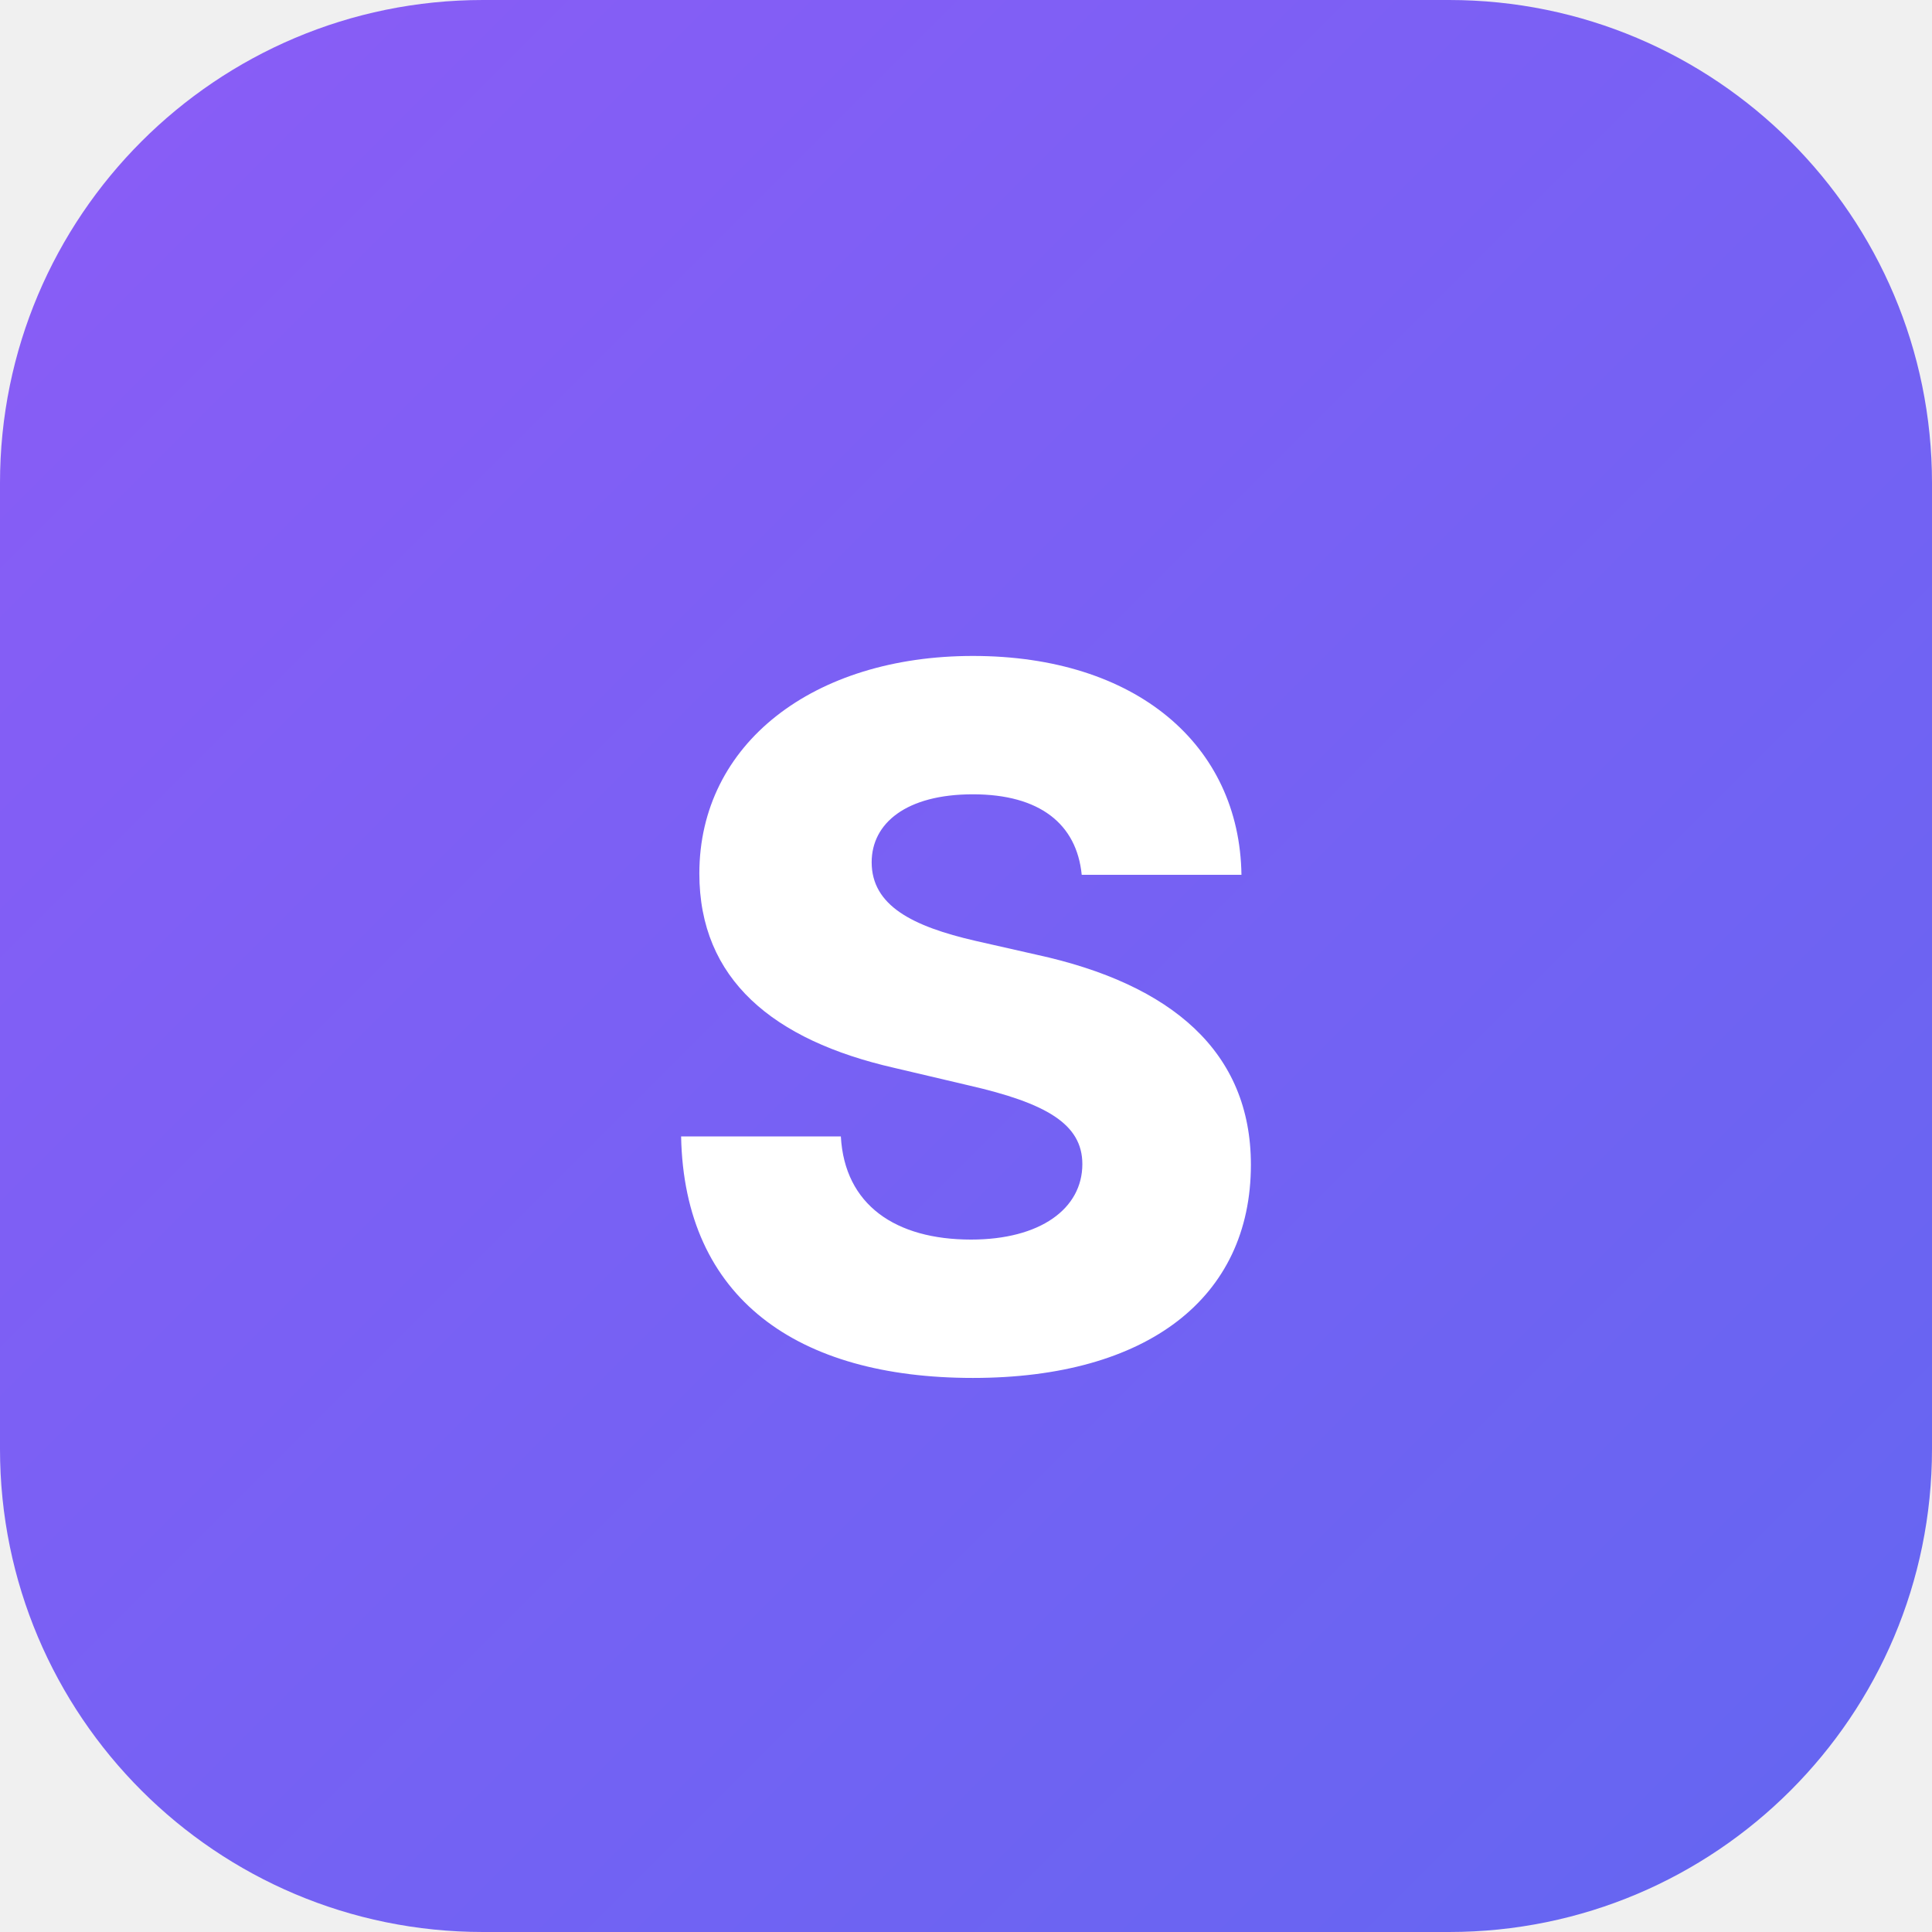
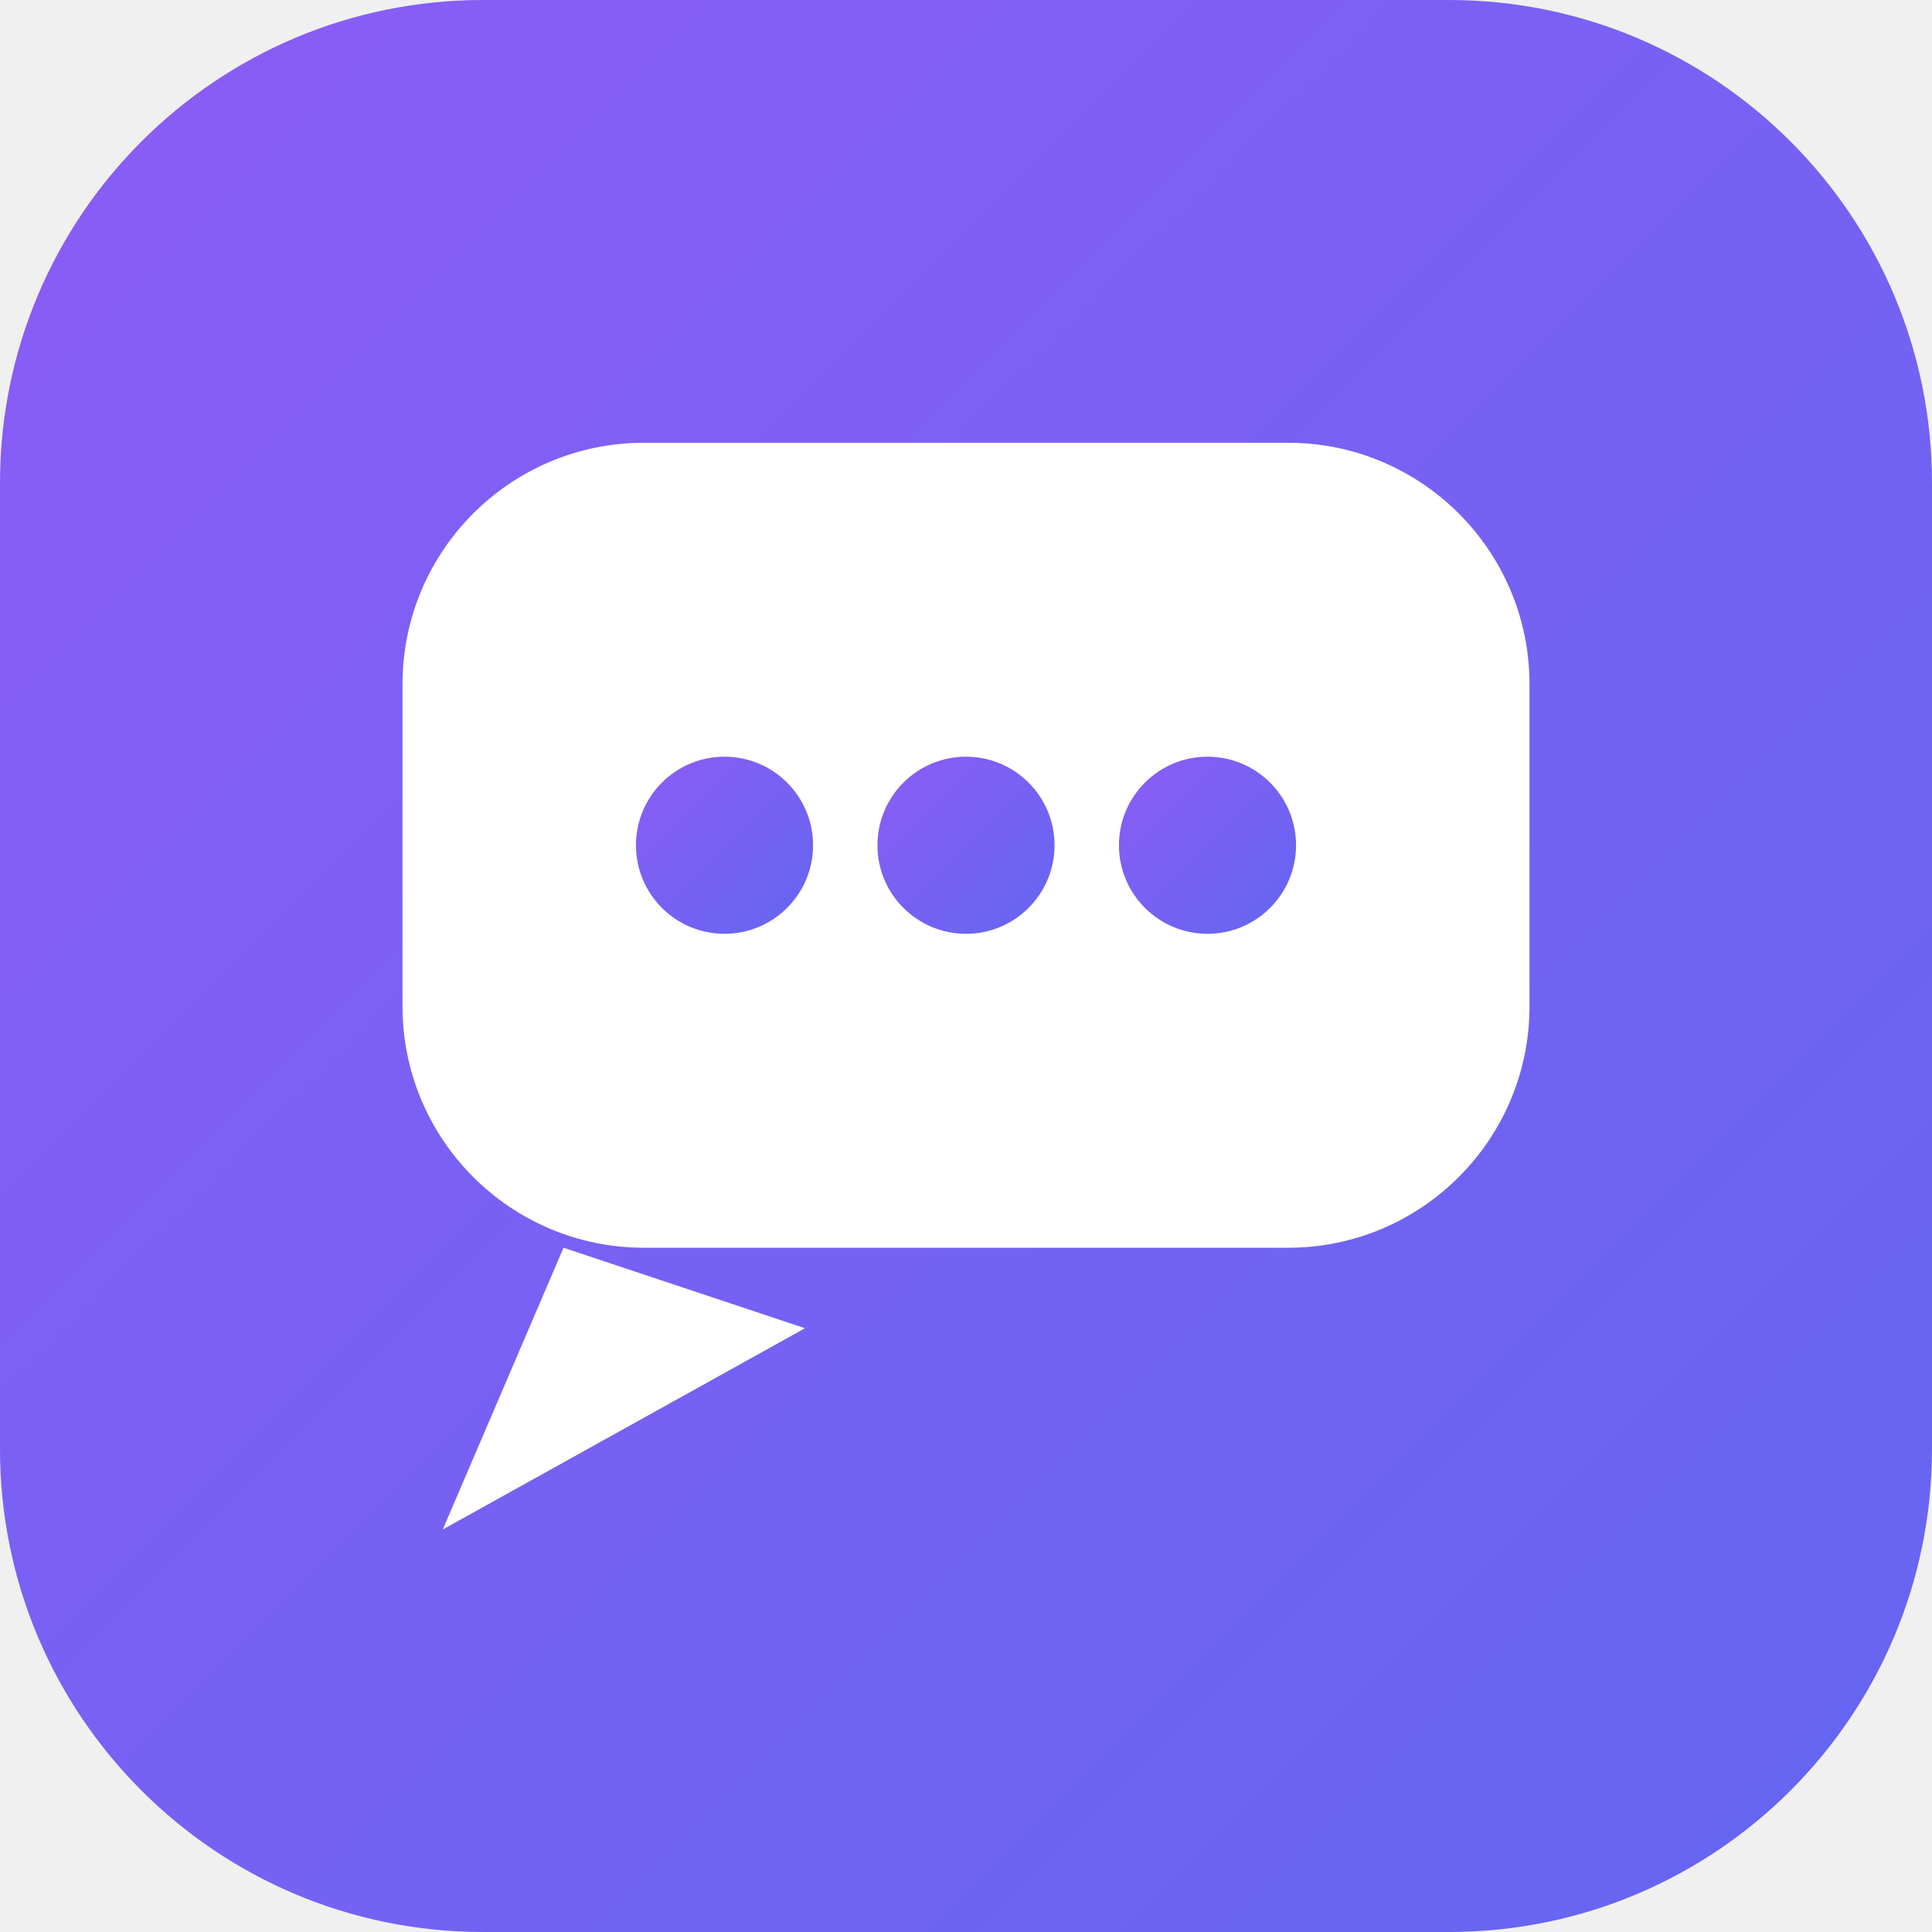
<svg xmlns="http://www.w3.org/2000/svg" width="48" height="48" viewBox="0 0 48 48">
  <defs>
    <linearGradient id="logoGradient" x1="0%" y1="0%" x2="100%" y2="100%">
-       <stop offset="0%" style="stop-color:#8b5cf6;stop-opacity:1" />
-       <stop offset="100%" style="stop-color:#6366f1;stop-opacity:1" />
+       <stop offset="0%" stop-color="#8b5cf6" />
+       <stop offset="100%" stop-color="#6366f1" />
    </linearGradient>
  </defs>
  <rect width="48" height="48" rx="12" fill="url(#logoGradient)" />
-   <text x="24" y="34" font-family="system-ui, -apple-system, sans-serif" font-size="24" font-weight="800" fill="#ffffff" text-anchor="middle">S</text>
+   <rect x="10" y="11" width="28" height="20" rx="6" fill="white" />
+   <path d="M14 31 L11 38 L20 33" fill="white" />
+   <circle cx="18" cy="21" r="2.2" fill="url(#logoGradient)" />
+   <circle cx="24" cy="21" r="2.2" fill="url(#logoGradient)" />
+   <circle cx="30" cy="21" r="2.2" fill="url(#logoGradient)" />
</svg>
